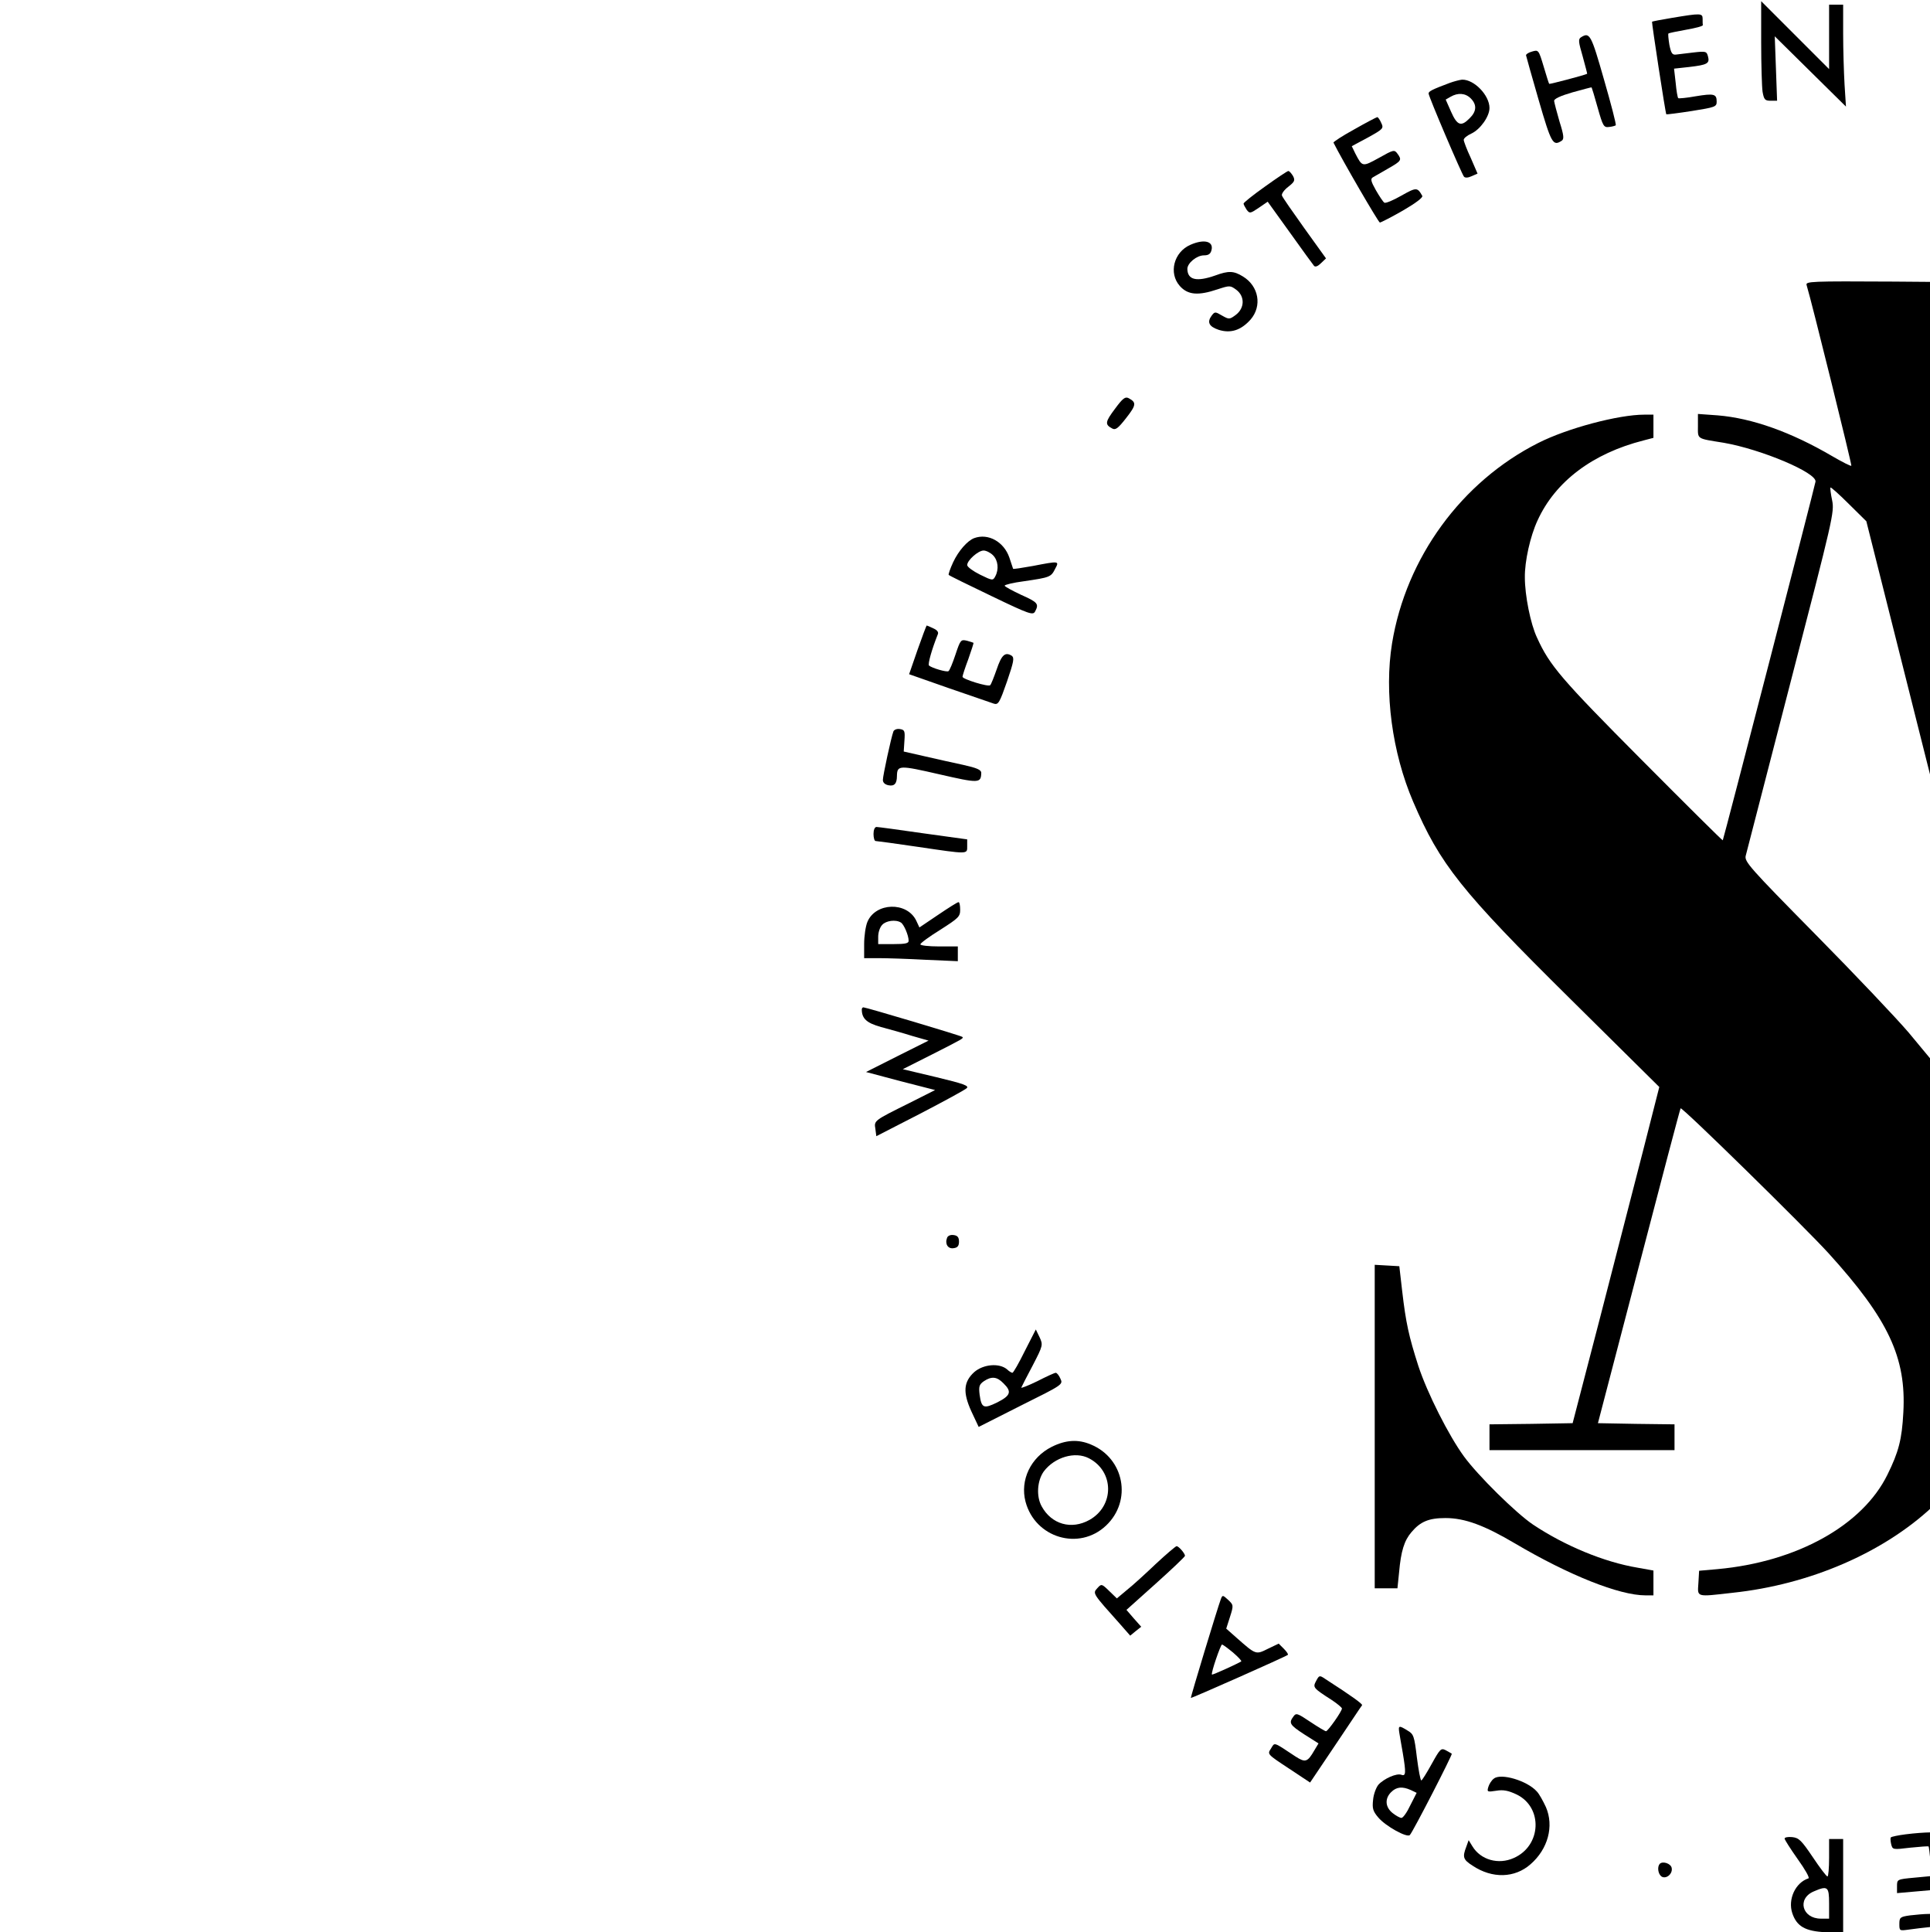
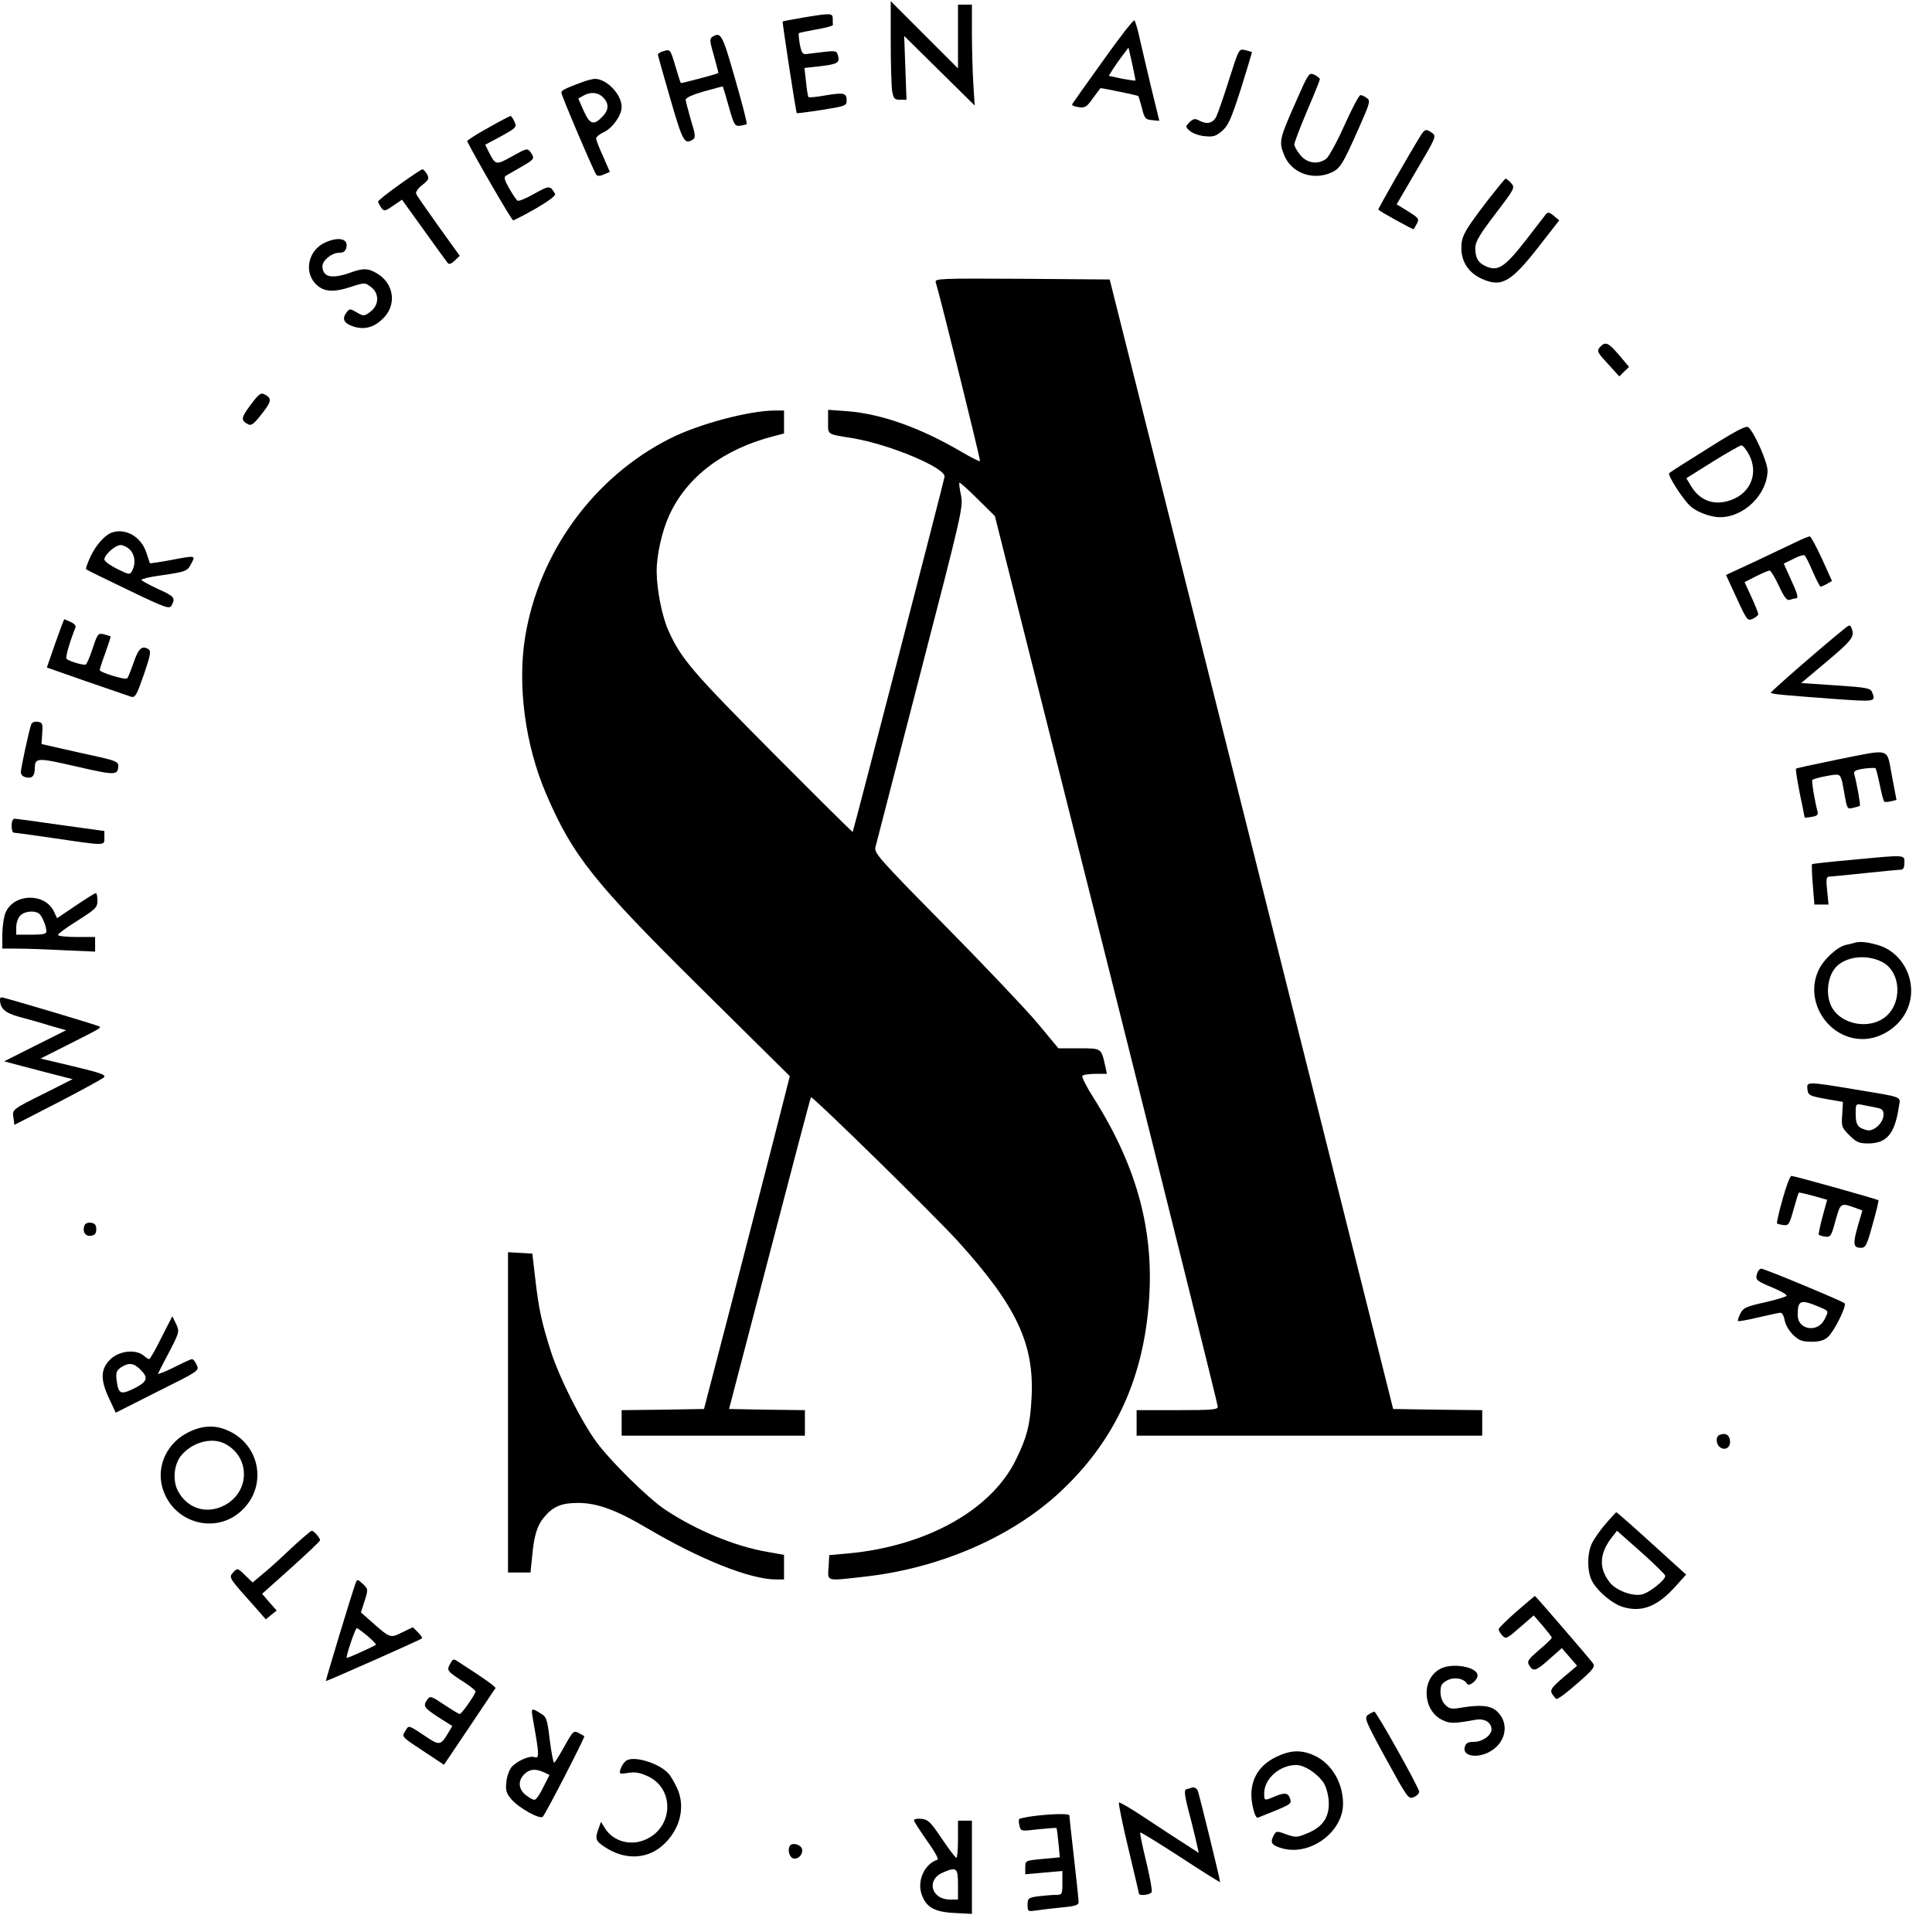
- <svg xmlns="http://www.w3.org/2000/svg" version="1.0" width="88px" preserveAspectRatio="xMidYMid meet">
+ <svg xmlns="http://www.w3.org/2000/svg" version="1.0" width="826pt" height="833pt" viewBox="0 0 826 833" preserveAspectRatio="xMidYMid meet">
  <g transform="translate(0,833) scale(0.1,-0.1)" fill="#000000" stroke="none">
    <path d="M3840 8150 c0 -96 3 -192 6 -212 6 -33 10 -38 34 -38 l28 0 -5 138 -5 137 152 -150 152 -150 -6 94 c-3 52 -6 150 -6 218 l0 123 -30 0 -30 0 0 -137 0 -138 -145 145 -145 145 0 -175z" />
    <path d="M3461 8254 c-47 -8 -86 -15 -87 -17 -2 -2 57 -390 61 -395 1 -1 50 5 108 14 100 16 107 18 107 40 0 33 -11 36 -90 23 -38 -7 -72 -10 -74 -8 -3 2 -8 32 -11 65 l-7 61 64 7 c78 9 89 15 81 45 -6 22 -9 23 -62 17 -31 -4 -65 -8 -75 -9 -16 -2 -21 7 -28 42 -4 25 -6 46 -4 48 2 2 36 9 75 16 40 7 72 15 72 20 -1 4 -1 16 -1 27 0 24 -9 24 -129 4z" />
    <path d="M4755 8068 c-72 -100 -131 -184 -133 -188 -2 -4 11 -10 28 -12 27 -4 35 0 62 39 17 23 32 43 32 43 10 0 161 -31 163 -34 2 -2 9 -26 16 -52 11 -45 15 -49 43 -52 l32 -3 -35 143 c-19 79 -41 175 -50 213 -8 39 -19 73 -22 77 -4 5 -65 -74 -136 -174z m140 -85 c-1 -2 -27 2 -59 8 l-56 12 16 26 c9 14 28 42 43 61 l26 35 16 -70 c8 -39 15 -71 14 -72z" />
    <path d="M3071 8171 c-13 -8 -11 -20 7 -82 11 -41 20 -74 19 -74 -11 -6 -160 -45 -162 -43 -2 2 -12 35 -24 75 -21 70 -22 71 -49 63 -15 -4 -26 -11 -26 -16 1 -5 25 -91 54 -191 54 -186 61 -198 98 -174 11 7 10 22 -9 82 -12 41 -22 80 -23 88 -1 9 27 22 79 37 44 12 80 22 81 21 1 -1 13 -40 26 -87 22 -78 26 -85 48 -82 13 1 26 5 29 7 3 3 -20 91 -50 195 -55 193 -61 204 -98 181z" />
    <path d="M5299 7988 c-23 -73 -48 -145 -55 -160 -15 -30 -41 -36 -76 -17 -16 9 -24 7 -40 -8 -18 -19 -18 -20 1 -37 11 -10 40 -21 64 -23 36 -4 48 -1 75 22 27 23 39 50 82 183 27 86 48 157 47 158 -1 0 -14 4 -29 8 -27 6 -27 6 -69 -126z" />
    <path d="M5587 7892 c-71 -160 -74 -172 -52 -228 29 -77 119 -113 200 -80 42 18 52 34 120 187 51 114 54 125 38 136 -9 7 -22 13 -28 13 -6 0 -37 -59 -69 -130 -32 -72 -68 -137 -79 -145 -36 -26 -82 -19 -111 16 -14 17 -26 38 -26 46 0 9 25 74 55 145 30 70 55 132 55 136 0 5 -11 14 -24 20 -23 10 -25 7 -79 -116z" />
    <path d="M2510 7976 c-75 -28 -90 -36 -90 -45 0 -13 141 -343 151 -355 5 -6 18 -5 33 2 l25 11 -29 67 c-17 36 -30 71 -30 77 0 7 15 19 33 27 38 18 77 73 77 109 0 54 -65 122 -117 121 -10 -1 -34 -7 -53 -14z m90 -66 c27 -27 25 -56 -5 -85 -36 -37 -53 -31 -79 28 l-23 52 21 12 c31 18 63 16 86 -7z" />
    <path d="M2103 7778 c-51 -28 -91 -54 -89 -57 37 -74 192 -341 198 -341 4 0 49 23 98 51 55 32 87 56 83 63 -21 37 -25 37 -89 1 -35 -20 -68 -34 -73 -30 -5 3 -21 27 -36 53 -21 37 -24 49 -13 55 7 4 37 21 66 38 56 32 59 36 39 63 -13 18 -17 17 -79 -18 -71 -39 -71 -39 -101 19 l-15 31 69 37 c65 36 68 39 57 62 -6 14 -14 25 -17 25 -3 0 -47 -23 -98 -52z" />
    <path d="M6126 7748 c-50 -81 -187 -320 -184 -322 14 -12 150 -87 152 -84 2 1 8 13 15 25 10 19 6 24 -39 52 l-49 30 86 147 c82 139 86 147 68 160 -26 19 -32 18 -49 -8z" />
    <path d="M1722 7534 c-51 -36 -92 -69 -92 -73 0 -4 6 -15 13 -26 13 -17 15 -17 52 8 l38 26 95 -132 c52 -73 98 -136 103 -142 6 -6 17 -1 30 12 l21 20 -92 128 c-50 70 -94 133 -96 140 -3 7 9 24 26 37 28 22 31 28 21 47 -7 11 -15 21 -20 21 -4 0 -49 -30 -99 -66z" />
    <path d="M6415 7468 c-102 -133 -115 -157 -115 -207 0 -60 32 -108 88 -133 86 -39 127 -15 253 148 l81 104 -24 20 c-18 15 -25 16 -33 7 -5 -7 -45 -58 -88 -114 -88 -113 -118 -133 -167 -113 -37 15 -50 37 -50 81 0 26 19 58 86 146 84 110 86 114 69 133 -10 11 -21 20 -24 20 -3 0 -37 -42 -76 -92z" />
    <path d="M1403 7285 c-71 -31 -94 -121 -45 -176 34 -38 78 -42 161 -14 52 17 54 17 80 -2 37 -28 36 -78 -2 -107 -27 -20 -29 -20 -59 -3 -29 17 -31 17 -44 0 -21 -28 -12 -47 30 -61 51 -16 95 -2 136 44 50 58 35 143 -33 184 -39 24 -61 25 -118 4 -80 -28 -118 -19 -119 28 0 25 40 58 71 58 19 0 28 6 32 22 10 38 -31 49 -90 23z" />
    <path d="M4034 7113 c22 -72 194 -768 191 -771 -2 -3 -39 16 -82 41 -176 103 -342 162 -489 174 l-84 6 0 -51 c0 -58 -8 -53 110 -72 161 -28 398 -128 392 -166 -5 -28 -393 -1528 -396 -1531 -1 -2 -158 154 -348 345 -342 344 -391 401 -445 520 -28 59 -52 181 -52 257 -1 69 23 176 54 243 76 167 236 287 453 342 l42 11 0 49 0 50 -39 0 c-110 0 -329 -58 -453 -121 -327 -165 -564 -489 -624 -855 -34 -209 0 -466 90 -676 115 -268 205 -381 669 -840 l382 -378 -68 -267 c-38 -148 -121 -470 -185 -718 l-117 -450 -177 -3 -178 -2 0 -55 0 -55 395 0 395 0 0 55 0 55 -164 2 -163 3 175 670 c96 369 176 672 178 674 6 7 532 -509 632 -619 255 -281 332 -445 319 -679 -6 -115 -20 -169 -68 -266 -106 -216 -386 -372 -725 -403 l-79 -7 -3 -52 c-4 -62 -12 -60 146 -42 330 35 643 171 853 367 228 213 351 471 380 794 29 317 -44 599 -235 902 -31 48 -53 92 -50 97 3 5 28 9 55 9 l51 0 -7 33 c-18 79 -15 77 -113 77 l-89 0 -93 112 c-52 61 -231 250 -398 419 -282 286 -304 311 -298 336 4 16 91 351 193 747 180 695 186 720 176 770 -6 28 -9 53 -7 55 2 2 37 -29 78 -70 l75 -74 481 -1912 c264 -1052 480 -1919 480 -1928 0 -13 -25 -15 -175 -15 l-175 0 0 -55 0 -55 745 0 745 0 0 55 0 55 -192 2 -192 3 -104 415 c-57 228 -332 1324 -611 2435 l-507 2020 -378 3 c-356 2 -377 1 -372 -15z" />
    <path d="M6897 6833 c-14 -17 -11 -22 35 -72 l49 -54 21 21 21 20 -43 51 c-47 55 -59 60 -83 34z" />
    <path d="M1081 6585 c-42 -56 -44 -67 -12 -84 14 -8 25 0 60 45 43 55 44 66 11 84 -15 8 -25 1 -59 -45z" />
    <path d="M7365 6398 c-88 -55 -164 -103 -169 -108 -8 -8 58 -112 91 -142 28 -26 88 -48 128 -48 104 0 204 99 205 201 0 36 -57 166 -83 187 -9 8 -55 -16 -172 -90z m176 -30 c40 -78 7 -162 -76 -193 -73 -28 -138 -5 -177 63 l-18 30 113 71 c61 38 118 70 124 71 7 0 22 -19 34 -42z" />
    <path d="M480 6033 c-29 -11 -67 -54 -90 -103 -13 -28 -21 -52 -19 -54 2 -3 84 -43 182 -90 164 -79 178 -83 187 -66 17 32 12 39 -60 71 -38 18 -70 35 -70 39 0 4 37 13 83 19 110 16 115 18 132 52 19 35 19 35 -95 13 -45 -8 -83 -14 -84 -12 -1 2 -8 23 -16 48 -23 67 -90 105 -150 83z m80 -73 c22 -22 26 -60 10 -90 -10 -19 -12 -19 -65 7 -30 15 -55 33 -55 41 0 20 47 62 70 62 11 0 29 -9 40 -20z" />
    <path d="M7745 5994 c-27 -13 -107 -51 -177 -84 l-127 -59 46 -100 c44 -96 47 -99 69 -89 13 6 24 15 24 20 0 5 -13 38 -29 73 l-30 65 49 25 c27 14 54 25 59 25 5 0 23 -30 40 -66 23 -50 35 -65 47 -60 9 3 20 6 26 6 13 0 8 19 -26 92 l-26 58 41 20 c22 12 43 18 48 16 5 -3 21 -35 36 -71 16 -36 31 -65 34 -65 3 1 16 6 28 13 l21 12 -43 95 c-24 52 -48 96 -52 97 -4 1 -30 -9 -58 -23z" />
    <path d="M238 5556 l-36 -104 171 -60 c95 -33 181 -62 192 -66 18 -5 24 6 55 95 29 85 32 101 20 110 -28 17 -43 4 -64 -58 -12 -34 -24 -65 -28 -68 -8 -8 -118 26 -118 36 0 5 11 39 25 76 13 37 23 68 22 69 -1 1 -14 5 -28 9 -26 6 -28 4 -49 -59 -12 -36 -25 -68 -30 -71 -8 -5 -70 13 -83 24 -6 6 12 69 37 132 5 10 -1 19 -19 27 -14 7 -27 12 -28 12 -1 0 -19 -47 -39 -104z" />
    <path d="M7950 5618 c-102 -82 -319 -272 -316 -275 5 -6 53 -10 279 -27 173 -12 174 -12 158 29 -7 18 -22 21 -157 30 l-149 10 113 95 c108 91 119 106 104 142 -6 15 -9 15 -32 -4z" />
    <path d="M135 5208 c-10 -27 -45 -189 -45 -207 0 -12 9 -20 24 -23 25 -5 36 7 36 40 1 46 10 46 180 7 170 -39 179 -39 180 6 0 13 -19 21 -77 34 -43 9 -118 26 -166 37 l-88 20 3 46 c3 42 1 47 -20 50 -12 2 -24 -3 -27 -10z" />
    <path d="M7916 5054 c-93 -19 -171 -36 -173 -38 -3 -2 5 -50 16 -107 12 -56 21 -103 21 -104 0 -1 14 0 30 3 22 3 29 9 26 21 -12 44 -27 133 -23 138 7 7 77 22 103 23 19 0 23 -9 34 -75 13 -73 13 -75 39 -68 14 3 28 7 29 9 4 2 -14 100 -24 136 -4 13 4 18 41 24 25 3 48 4 50 2 3 -2 11 -35 19 -72 7 -37 16 -69 19 -72 2 -3 16 -2 29 1 l24 6 -20 105 c-24 123 2 116 -240 68z" />
    <path d="M50 4770 c0 -16 4 -30 9 -30 5 0 86 -11 181 -25 217 -32 210 -32 210 3 l0 29 -188 26 c-103 15 -193 27 -199 27 -8 0 -13 -13 -13 -30z" />
    <path d="M7975 4622 c-88 -8 -162 -16 -163 -18 -2 -1 -1 -41 3 -88 l7 -86 31 0 30 0 -6 60 c-5 44 -3 60 6 60 6 0 75 7 152 15 77 8 148 15 158 15 12 0 17 8 17 30 0 36 9 35 -235 12z" />
    <path d="M326 4425 l-80 -54 -14 30 c-40 81 -173 77 -208 -6 -8 -19 -14 -62 -14 -95 l0 -60 63 0 c35 0 125 -3 200 -7 l137 -6 0 31 0 32 -80 0 c-44 0 -80 4 -80 9 0 5 38 33 85 62 78 50 85 56 85 86 0 18 -3 33 -7 32 -5 0 -44 -25 -87 -54z m-159 -33 c13 -8 33 -55 33 -78 0 -11 -15 -14 -65 -14 l-65 0 0 32 c0 17 7 40 17 50 16 18 58 24 80 10z" />
    <path d="M7995 4265 c-5 -2 -22 -6 -37 -9 -39 -9 -98 -64 -119 -111 -61 -134 43 -295 191 -295 78 0 159 53 191 125 51 110 -10 246 -124 280 -48 14 -80 17 -102 10z m118 -82 c85 -43 90 -184 9 -242 -69 -49 -179 -28 -222 41 -34 56 -22 149 24 187 47 39 127 45 189 14z" />
    <path d="M0 4021 c0 -39 21 -58 82 -75 34 -9 95 -26 133 -38 l70 -20 -134 -67 -133 -67 147 -39 148 -38 -109 -55 c-153 -76 -152 -75 -146 -111 l4 -31 187 96 c102 53 192 102 199 109 11 10 -13 19 -130 47 l-143 34 125 63 c134 68 136 69 129 75 -5 5 -411 126 -422 126 -4 0 -7 -4 -7 -9z" />
    <path d="M7792 3633 c3 -25 8 -28 78 -41 l75 -13 -3 -55 c-4 -51 -2 -56 31 -89 30 -30 42 -35 81 -35 79 0 114 41 131 152 8 54 32 44 -201 83 -195 32 -196 32 -192 -2z m298 -79 c24 -4 30 -11 30 -30 0 -35 -42 -74 -71 -67 -40 10 -49 23 -49 70 0 44 0 45 30 39 17 -3 44 -9 60 -12z" />
    <path d="M7685 3160 c-16 -55 -26 -102 -24 -105 3 -2 16 -6 29 -7 20 -3 25 4 42 67 11 39 21 71 23 73 1 1 29 -5 62 -14 l60 -17 -20 -73 c-11 -41 -18 -76 -16 -78 2 -2 15 -6 28 -8 23 -3 26 3 44 69 22 79 21 79 94 52 l22 -8 -20 -68 c-22 -77 -19 -93 13 -93 21 0 26 10 51 101 16 56 27 102 25 104 -5 5 -363 105 -375 105 -6 0 -23 -45 -38 -100z" />
    <path d="M364 3046 c-10 -26 4 -48 28 -44 17 2 23 10 23 28 0 18 -6 26 -23 28 -13 2 -25 -3 -28 -12z" />
    <path d="M2190 2241 l0 -691 49 0 48 0 7 68 c8 91 22 136 53 172 38 45 74 60 145 60 83 0 166 -31 298 -109 229 -135 444 -221 556 -221 l34 0 0 53 0 53 -67 12 c-144 24 -312 94 -447 184 -73 49 -236 210 -295 291 -65 89 -157 271 -195 387 -40 125 -53 182 -69 321 l-12 104 -52 3 -53 3 0 -690z" />
    <path d="M7575 2839 c-9 -27 -3 -32 70 -62 33 -14 59 -29 57 -34 -2 -4 -44 -17 -93 -28 -80 -18 -93 -23 -106 -48 -8 -16 -13 -31 -10 -33 2 -2 42 5 88 16 46 11 89 20 95 20 7 0 15 -15 18 -33 3 -19 20 -47 37 -63 25 -24 39 -29 79 -29 34 0 54 6 70 20 27 24 83 136 72 146 -11 10 -345 149 -359 149 -6 0 -15 -9 -18 -21z m268 -144 c42 -18 42 -16 22 -55 -30 -58 -115 -43 -115 19 0 66 12 70 93 36z" />
    <path d="M696 2563 c-25 -51 -49 -93 -53 -93 -3 0 -14 6 -22 14 -33 29 -102 23 -141 -11 -46 -42 -49 -87 -12 -168 l31 -66 180 91 c179 89 181 90 169 115 -6 14 -15 25 -20 25 -5 0 -40 -16 -79 -36 -39 -19 -70 -31 -68 -27 2 5 24 48 49 95 44 85 44 87 29 120 l-16 33 -47 -92z m-91 -138 c36 -35 31 -52 -26 -81 -59 -29 -68 -25 -76 33 -4 34 -2 43 18 57 33 22 56 20 84 -9z" />
    <path d="M811 2154 c-90 -45 -136 -142 -112 -234 41 -155 229 -211 344 -102 112 106 78 287 -65 346 -54 23 -107 20 -167 -10z m159 -49 c108 -56 109 -203 2 -263 -77 -43 -162 -19 -204 58 -24 43 -19 110 9 149 46 61 134 87 193 56z" />
    <path d="M7413 2143 c-17 -6 -16 -38 1 -52 22 -18 48 -2 44 28 -3 25 -20 35 -45 24z" />
    <path d="M6924 1762 c-23 -26 -49 -63 -59 -82 -23 -43 -24 -124 -2 -166 24 -46 91 -102 138 -114 80 -22 146 5 223 91 l45 50 -149 135 c-81 74 -150 134 -152 134 -1 0 -21 -21 -44 -48z m255 -226 c2 -18 -71 -75 -102 -81 -42 -8 -110 18 -137 52 -48 61 -45 123 6 191 l25 32 104 -92 c57 -51 104 -97 104 -102z" />
    <path d="M1255 1654 c-44 -42 -99 -92 -123 -111 l-43 -36 -33 32 c-32 31 -33 31 -51 11 -20 -22 -19 -22 98 -153 l43 -49 23 19 24 19 -32 36 -31 36 125 112 c69 62 125 115 125 119 -1 11 -27 41 -36 41 -5 -1 -45 -35 -89 -76z" />
    <path d="M1533 1504 c-13 -34 -130 -419 -128 -422 2 -2 407 177 414 184 3 2 -5 14 -17 26 l-22 22 -46 -22 c-52 -26 -51 -26 -134 47 l-44 39 16 50 c16 50 15 51 -8 73 -23 21 -24 21 -31 3z m52 -228 c22 -19 38 -36 35 -38 -14 -9 -123 -59 -125 -56 -5 6 37 128 43 128 4 0 25 -16 47 -34z" />
    <path d="M6538 1382 c-42 -37 -77 -71 -77 -76 -1 -5 6 -17 15 -27 16 -17 19 -16 76 34 l60 52 39 -45 c21 -25 39 -48 39 -51 0 -4 -25 -28 -55 -53 -48 -42 -53 -49 -42 -67 17 -28 29 -24 87 28 l53 47 33 -38 33 -38 -59 -50 c-49 -42 -58 -54 -50 -69 6 -10 14 -20 19 -24 6 -3 46 27 90 66 71 62 79 73 68 88 -15 21 -248 291 -250 290 -1 0 -36 -30 -79 -67z" />
    <path d="M1940 1155 c-15 -28 -14 -30 67 -82 24 -16 43 -32 43 -36 0 -12 -60 -97 -68 -97 -4 0 -34 18 -67 40 -55 37 -61 39 -72 23 -21 -28 -16 -36 47 -77 l60 -38 -18 -30 c-29 -50 -38 -53 -80 -26 -98 65 -88 61 -105 34 -16 -24 -16 -24 75 -84 l92 -61 109 162 c60 89 110 165 113 168 3 5 -42 38 -157 112 -25 17 -26 16 -39 -8z" />
    <path d="M6208 1134 c-82 -44 -75 -179 10 -220 34 -16 49 -16 143 1 38 7 69 -11 69 -41 0 -26 -39 -54 -74 -54 -27 0 -36 -5 -41 -21 -13 -42 56 -53 112 -19 67 40 80 122 27 171 -27 26 -72 30 -156 16 -40 -7 -50 -5 -67 12 -13 13 -21 34 -21 56 0 28 5 37 29 50 31 16 71 9 86 -15 8 -14 45 16 45 36 0 37 -110 57 -162 28z" />
    <path d="M2295 933 c3 -16 9 -55 15 -87 14 -84 13 -99 -6 -92 -20 8 -74 -16 -98 -42 -10 -12 -21 -41 -23 -65 -4 -36 -1 -48 22 -75 31 -37 123 -88 135 -75 13 13 183 344 179 347 -2 2 -14 8 -26 15 -20 10 -24 6 -60 -59 -21 -38 -41 -70 -44 -70 -4 0 -12 44 -19 98 -11 92 -14 100 -40 115 -37 23 -40 22 -35 -10z m49 -244 l25 -12 -27 -53 c-14 -30 -31 -54 -38 -54 -6 0 -23 9 -38 21 -31 25 -34 61 -6 89 23 23 48 25 84 9z" />
    <path d="M5897 936 c-16 -13 -11 -26 78 -189 95 -173 97 -176 121 -165 14 6 23 17 22 24 -7 28 -184 344 -193 344 -5 -1 -18 -7 -28 -14z" />
    <path d="M5504 756 c-86 -40 -124 -116 -104 -212 7 -35 16 -54 23 -51 141 56 145 58 140 78 -8 29 -23 32 -66 14 -47 -20 -47 -20 -47 13 0 63 67 122 138 122 34 0 86 -33 115 -72 12 -16 22 -48 25 -80 5 -70 -23 -114 -91 -142 -45 -19 -51 -19 -92 -5 -42 16 -44 15 -55 -7 -16 -29 -7 -41 40 -54 120 -32 260 72 260 193 0 91 -50 174 -124 208 -55 25 -101 24 -162 -5z" />
    <path d="M2699 738 c-10 -7 -20 -23 -24 -36 -6 -21 -5 -22 34 -16 30 5 51 1 87 -16 113 -55 106 -219 -12 -271 -66 -30 -142 -8 -177 50 l-16 26 -10 -28 c-17 -44 -14 -55 27 -81 84 -56 180 -53 247 6 75 65 101 163 66 244 -12 26 -29 57 -39 67 -41 46 -153 79 -183 55z" />
    <path d="M5140 623 c-8 -3 -20 -6 -27 -8 -8 -3 -6 -24 7 -77 11 -40 26 -101 34 -135 l14 -62 -51 33 c-29 18 -105 68 -170 111 -64 43 -120 76 -123 73 -3 -3 15 -92 40 -196 25 -105 46 -193 46 -196 0 -12 51 -6 55 7 3 6 -8 66 -24 132 -16 66 -28 122 -25 124 2 2 80 -46 174 -107 93 -61 170 -109 170 -107 0 12 -91 383 -97 396 -5 9 -15 14 -23 12z" />
    <path d="M4457 500 c-32 -4 -60 -10 -63 -13 -3 -2 -2 -16 1 -29 6 -24 7 -24 82 -15 41 4 76 7 78 5 1 -2 5 -31 8 -64 l6 -62 -74 -7 c-75 -7 -75 -7 -75 -37 l0 -29 80 7 80 7 0 -52 c0 -49 -1 -51 -29 -51 -15 0 -49 -3 -75 -6 -43 -6 -46 -9 -46 -37 0 -29 1 -29 38 -24 20 3 70 9 110 13 57 5 72 10 72 23 0 9 -9 95 -20 191 -11 96 -20 178 -20 183 0 8 -73 7 -153 -3z" />
    <path d="M3940 482 c0 -5 25 -44 56 -88 31 -43 52 -80 46 -82 -56 -18 -89 -90 -69 -149 19 -56 55 -77 143 -81 l74 -4 0 201 0 201 -30 0 -30 0 0 -80 c0 -44 -3 -80 -7 -80 -5 1 -33 38 -63 83 -48 71 -59 82 -87 85 -18 2 -33 -1 -33 -6z m190 -277 l0 -65 -35 0 c-80 0 -103 85 -31 116 60 26 66 21 66 -51z" />
    <path d="M3407 374 c-11 -12 -8 -41 6 -53 19 -15 50 9 45 35 -3 19 -38 31 -51 18z" />
  </g>
</svg>
